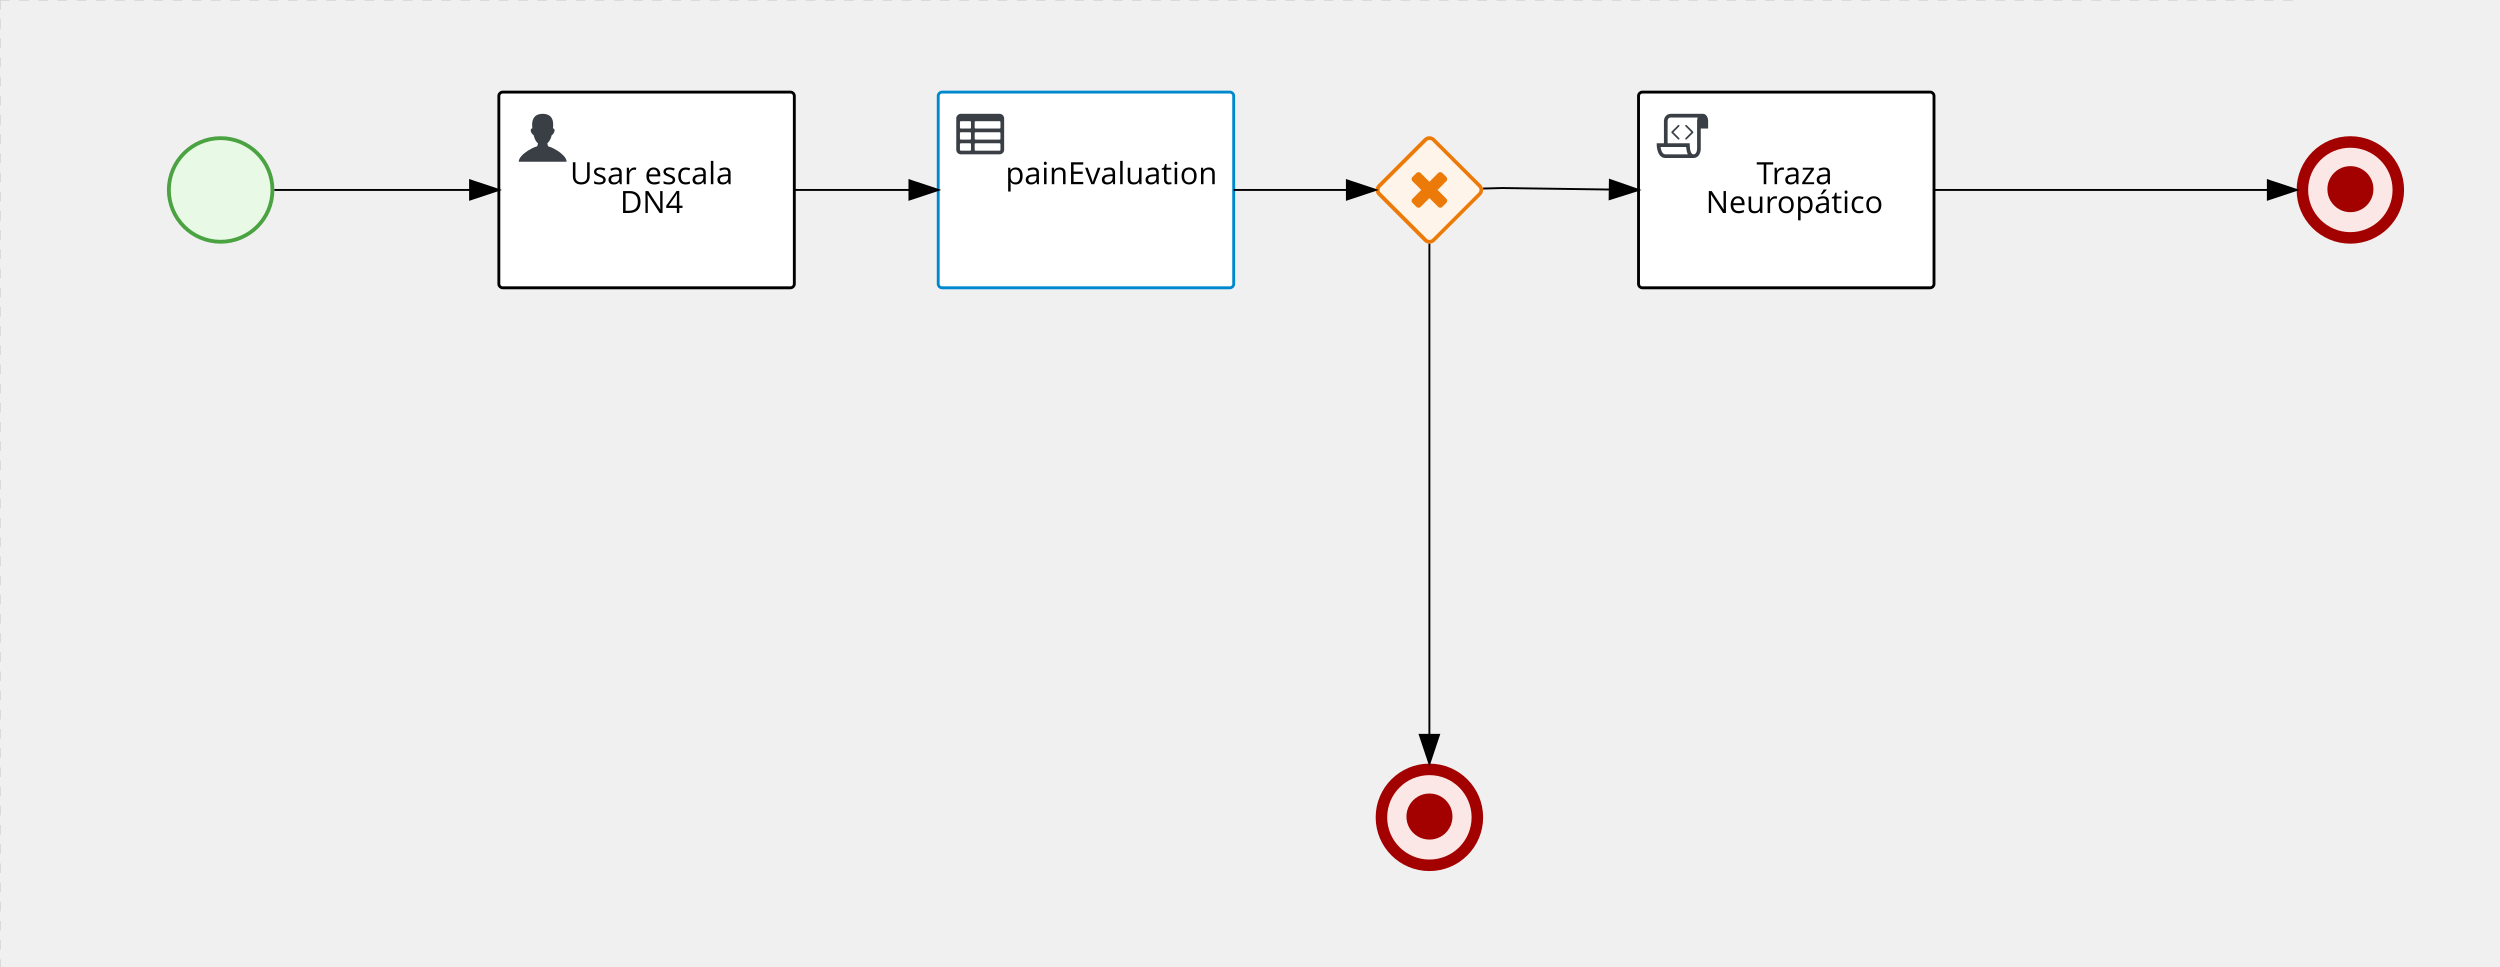
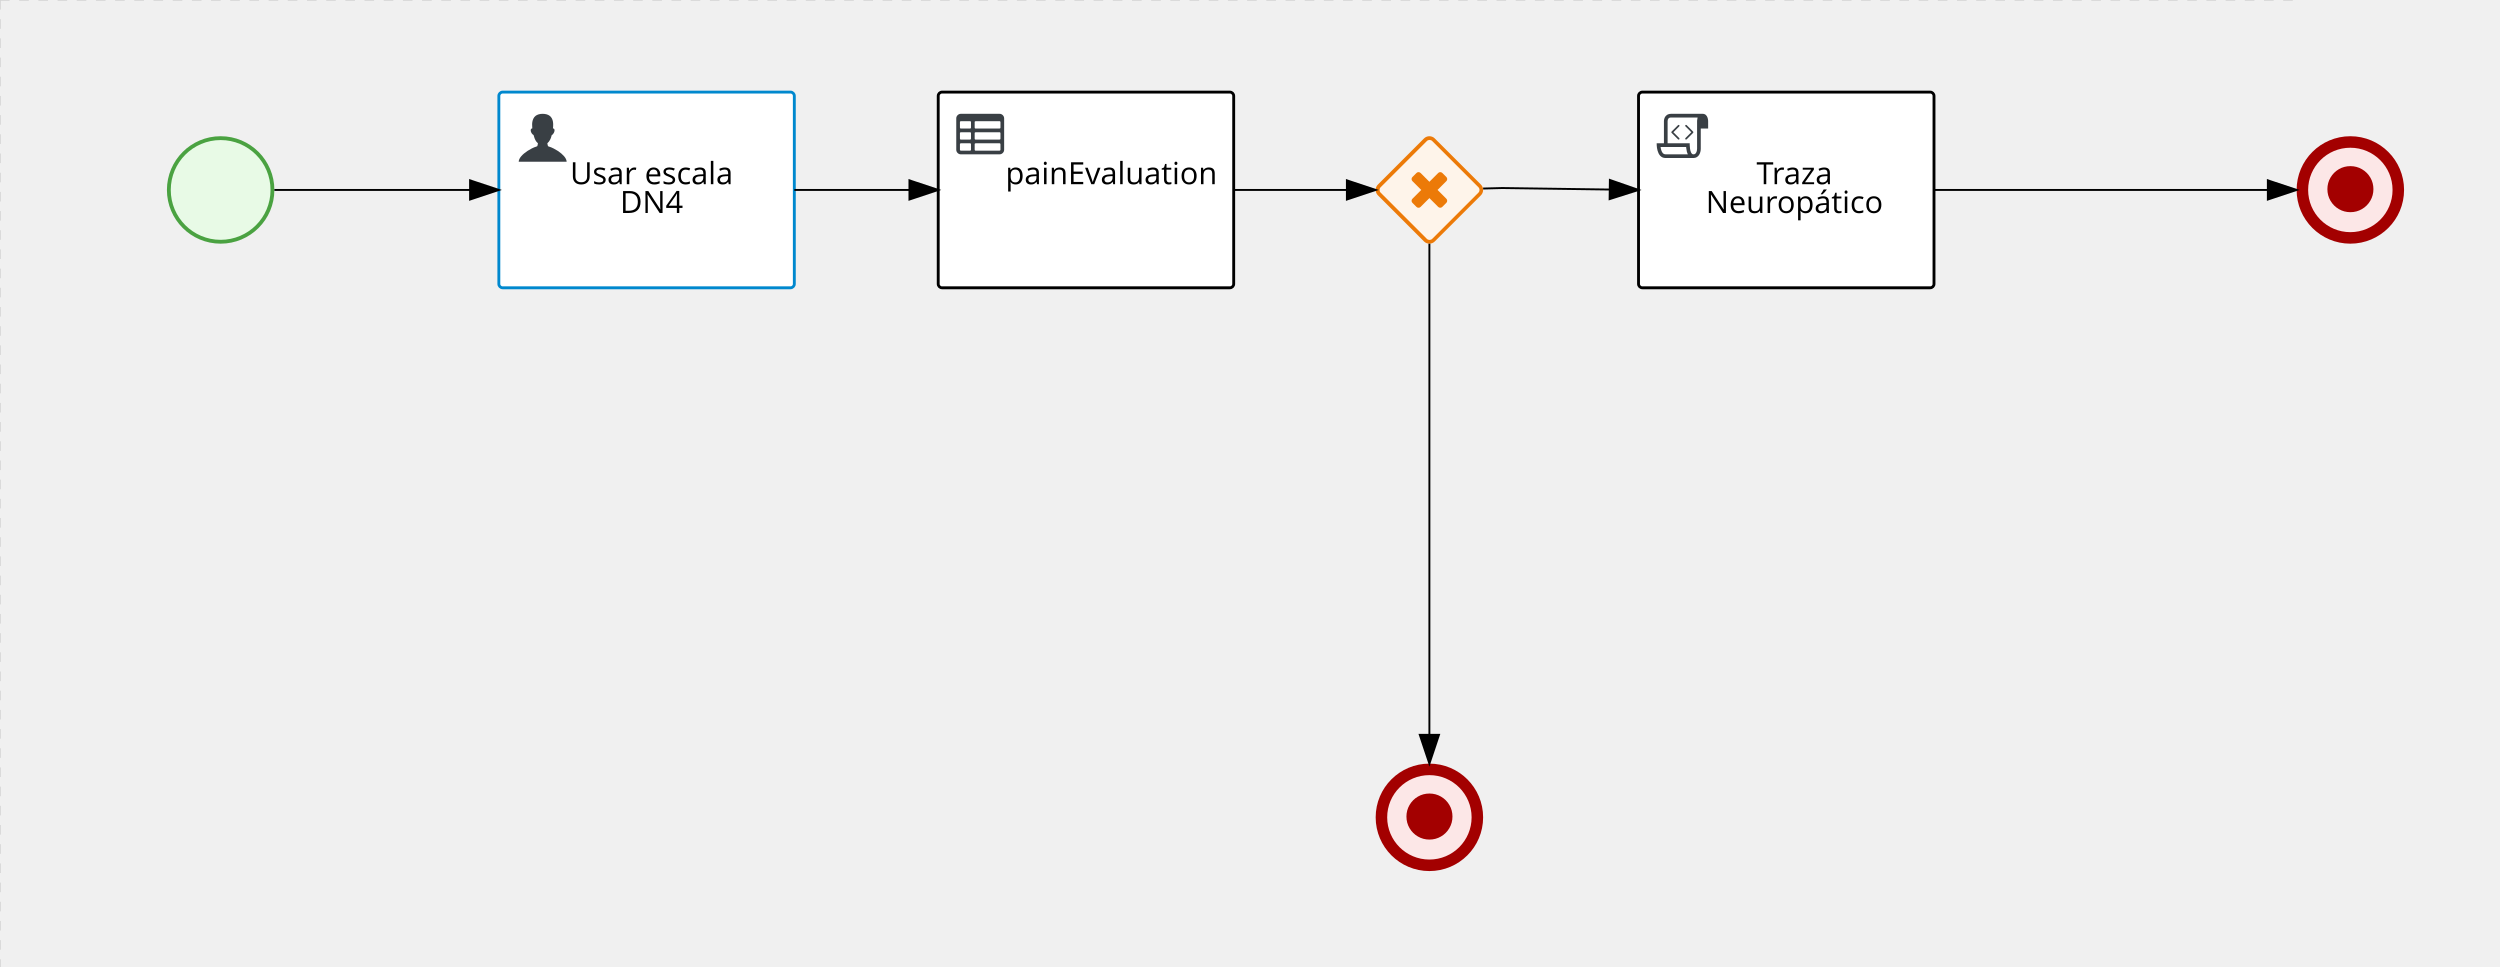
<svg xmlns="http://www.w3.org/2000/svg" version="1.1" width="1303" height="504" viewBox="0 0 1303 504">
  <defs />
  <g transform="matrix(1,0,0,1,0,0)">
    <g>
      <g>
        <g>
          <path fill="none" stroke="#d3d3d3" paint-order="fill stroke markers" d=" M 0 0 L 1200 0" stroke-miterlimit="10" stroke-opacity="0.8" stroke-dasharray="5" />
        </g>
        <g>
          <path fill="none" stroke="#d3d3d3" paint-order="fill stroke markers" d=" M 0 0 L 0 800" stroke-miterlimit="10" stroke-opacity="0.8" stroke-dasharray="5" />
        </g>
      </g>
      <g id="_9B7024A6-A7EB-4F73-8E7A-9BC33BCEC64E" bpmn2nodeid="_9B7024A6-A7EB-4F73-8E7A-9BC33BCEC64E" transform="matrix(1,0,0,1,87,71)">
        <g>
          <path fill="none" stroke="none" />
        </g>
        <g transform="matrix(0.125,0,0,0.125,0,0)">
          <g transform="matrix(1,0,0,1,0,0)">
            <path fill="#e8fae6" stroke="none" id="_9B7024A6-A7EB-4F73-8E7A-9BC33BCEC64E?shapeType=BACKGROUND" paint-order="stroke fill markers" d=" M 0 0 M 444 224 C 444 263.9 434.2 300.8 414.4 334.5 C 394.7 368.2 368 394.9 334.4 414.5 C 300.8 434.1 263.9 444 224 444 C 184.1 444 147.2 434.2 113.5 414.4 C 79.8 394.7 53.1 368 33.5 334.4 C 13.9 300.8 4 263.9 4 224 C 4 184.1 13.8 147.2 33.6 113.5 C 53.4 79.8 80.1 53.1 113.6 33.5 C 147.1 13.9 184.1 4 224 4 C 263.9 4 300.8 13.8 334.5 33.6 C 368.2 53.4 394.9 80.1 414.5 113.6 C 434.1 147.1 444 184.1 444 224 Z" />
          </g>
          <g>
            <g transform="matrix(1,0,0,1,0,0)">
              <g transform="matrix(1,0,0,1,0,0)">
                <path fill="#4aa241" stroke="none" id="_9B7024A6-A7EB-4F73-8E7A-9BC33BCEC64E?shapeType=BORDER&amp;renderType=FILL" paint-order="stroke fill markers" d=" M 0 0 M 224 0 C 100.3 0 0 100.3 0 224 C 0 347.7 100.3 448 224 448 C 347.7 448 448 347.7 448 224 C 448 100.3 347.7 0 224 0 Z M 0 0 M 224 432 C 109.1 432 16 338.9 16 224 C 16 109.1 109.1 16 224 16 C 338.9 16 432 109.1 432 224 C 432 338.9 338.9 432 224 432 Z" />
              </g>
            </g>
          </g>
        </g>
        <g transform="matrix(1,0,0,1,28,61)" />
      </g>
+       <g id="_7915070C-10D4-47AF-AA45-C8F6381AB3EB" bpmn2nodeid="_7915070C-10D4-47AF-AA45-C8F6381AB3EB" transform="matrix(1,0,0,1,489,48)">
+         <g>
+           <path fill="none" stroke="none" />
+         </g>
+         <g transform="matrix(1,0,0,1,0,0)">
+           <path fill="#ffffff" stroke="none" id="_7915070C-10D4-47AF-AA45-C8F6381AB3EB?shapeType=BACKGROUND" paint-order="stroke fill markers" d=" M 2 0 L 152 0 L 152 0 A 2 2 0 0 1 154 2 L 154 100 L 154 100 A 2 2 0 0 1 152 102 L 2 102 L 2 102 A 2 2 0 0 1 0 100 L 0 2 L 0 2 A 2 2 0 0 1 2 0 Z" />
+         </g>
+         <g transform="matrix(1,0,0,1,0,0)">
+           <path fill="none" stroke="#000000" id="_7915070C-10D4-47AF-AA45-C8F6381AB3EB?shapeType=BORDER&amp;renderType=STROKE" paint-order="fill stroke markers" d=" M 2 0 L 152 0 L 152 0 A 2 2 0 0 1 154 2 L 154 100 L 154 100 A 2 2 0 0 1 152 102 L 2 102 L 2 102 A 2 2 0 0 1 0 100 L 0 2 L 0 2 A 2 2 0 0 1 2 0 Z" stroke-miterlimit="10" stroke-width="1.5" stroke-dasharray="" />
+         </g>
+         <g>
+           <g transform="matrix(0.06,0,0,0.06,9.4,9.4)">
+             <g transform="matrix(1,0,0,1,0,0)">
+               <path fill="#393f44" stroke="none" id="_7915070C-10D4-47AF-AA45-C8F6381AB3EB_task__Yjtj__0Wy1" paint-order="stroke fill markers" d=" M 0 0 M 128 344 L 128 296 C 128 293.7 127.2 291.8 125.8 290.2 C 124.4 288.6 122.4 288 120 288 L 40 288 C 37.7 288 35.8 288.8 34.2 290.2 C 32.6 291.6 32 293.7 32 296 L 32 344 C 32 346.3 32.8 348.2 34.2 349.8 C 35.6 351.4 37.6 352 40 352 L 120 352 C 122.3 352 124.2 351.2 125.8 349.8 C 127.4 348.4 128 346.3 128 344 Z M 0 0 M 128 248 L 128 200 C 128 197.7 127.2 195.8 125.8 194.2 C 124.4 192.6 122.4 192 120 192 L 40 192 C 37.7 192 35.8 192.8 34.2 194.2 C 32.6 195.6 32 197.7 32 200 L 32 248 C 32 250.3 32.8 252.2 34.2 253.8 C 35.6 255.4 37.6 256 40 256 L 120 256 C 122.3 256 124.2 255.2 125.8 253.8 C 127.4 252.4 128 250.3 128 248 Z M 0 0 M 376 352 C 378.3 352 380.2 351.2 381.8 349.8 C 383.4 348.4 384 346.4 384 344 L 384 296 C 384 293.7 383.2 291.8 381.8 290.2 C 380.4 288.6 378.4 288 376 288 L 168 288 C 165.7 288 163.8 288.8 162.2 290.2 C 160.6 291.6 160 293.6 160 296 L 160 344 C 160 346.3 160.8 348.2 162.2 349.8 C 163.6 351.4 165.6 352 168 352 L 376 352 Z M 0 0 M 128 152 L 128 104 C 128 101.7 127.2 99.8 125.8 98.2 C 124.4 96.6 122.3 96 120 96 L 40 96 C 37.7 96 35.8 96.8 34.2 98.2 C 32.6 99.6 32 101.7 32 104 L 32 152 C 32 154.3 32.8 156.2 34.2 157.8 C 35.6 159.4 37.6 160 40 160 L 120 160 C 122.3 160 124.2 159.2 125.8 157.8 C 127.4 156.4 128 154.3 128 152 Z M 0 0 M 376 256 C 378.3 256 380.2 255.2 381.8 253.8 C 383.4 252.4 384 250.4 384 248 L 384 200 C 384 197.7 383.2 195.8 381.8 194.2 C 380.4 192.6 378.4 192 376 192 L 168 192 C 165.7 192 163.8 192.8 162.2 194.2 C 160.6 195.6 160 197.6 160 200 L 160 248 C 160 250.3 160.8 252.2 162.2 253.8 C 163.6 255.4 165.6 256 168 256 L 376 256 Z M 0 0 M 376 160 C 378.3 160 380.2 159.2 381.8 157.8 C 383.4 156.4 384 154.4 384 152 L 384 104 C 384 101.7 383.2 99.8 381.8 98.2 C 380.4 96.6 378.3 96 376 96 L 168 96 C 165.7 96 163.8 96.8 162.2 98.2 C 160.6 99.6 160 101.6 160 104 L 160 152 C 160 154.3 160.8 156.2 162.2 157.8 C 163.6 159.4 165.6 160 168 160 L 376 160 Z M 0 0 M 416 72 L 416 344 C 416 355 412.1 364.4 404.2 372.2 C 396.3 380 387 384 376 384 L 40 384 C 29 384 19.6 380.1 11.8 372.2 C 4 364.3 0 355 0 344 L 0 72 C 0 61 3.9 51.6 11.8 43.8 C 19.7 36 29 32 40 32 L 376 32 C 387 32 396.4 35.9 404.2 43.8 C 412 51.7 416 61 416 72 Z" />
+             </g>
+           </g>
+         </g>
+         <g transform="matrix(1,0,0,1,35,36)">
+           <text fill="#000000" stroke="none" font-family="Open Sans" font-size="12pt" font-style="normal" font-weight="normal" text-decoration="normal" x="55.237" y="12" text-anchor="middle" dominant-baseline="alphabetic">painEvaluation</text>
+         </g>
+       </g>
      <g id="_98B8C583-BDA0-4D76-80B1-984A8C3BA72C" bpmn2nodeid="_98B8C583-BDA0-4D76-80B1-984A8C3BA72C" transform="matrix(1,0,0,1,1197,71)">
        <g>
          <path fill="none" stroke="none" />
        </g>
        <g transform="matrix(0.125,0,0,0.125,0,0)">
          <g transform="matrix(1,0,0,1,0,0)">
            <path fill="#fce7e7" stroke="none" id="_98B8C583-BDA0-4D76-80B1-984A8C3BA72C?shapeType=BACKGROUND" paint-order="stroke fill markers" d=" M 0 0 M 444 224 C 444 263.9 434.2 300.8 414.4 334.5 C 394.7 368.2 368 394.9 334.4 414.5 C 300.8 434.1 263.9 444 224 444 C 184.1 444 147.2 434.2 113.5 414.4 C 79.8 394.7 53.1 368 33.5 334.4 C 13.9 300.8 4 263.9 4 224 C 4 184.1 13.8 147.2 33.6 113.5 C 53.4 79.8 80.1 53.1 113.6 33.5 C 147.1 13.9 184.1 4 224 4 C 263.9 4 300.8 13.8 334.5 33.6 C 368.2 53.4 394.9 80.1 414.5 113.6 C 434.1 147.1 444 184.1 444 224 Z" />
          </g>
          <g>
            <g transform="matrix(1,0,0,1,0,0)">
              <g transform="matrix(1,0,0,1,0,0)">
                <path fill="#a30000" stroke="none" id="_98B8C583-BDA0-4D76-80B1-984A8C3BA72C?shapeType=BORDER&amp;renderType=FILL" paint-order="stroke fill markers" d=" M 0 0 M 224 0 C 100.3 0 0 100.3 0 224 C 0 347.7 100.3 448 224 448 C 347.7 448 448 347.7 448 224 C 448 100.3 347.7 0 224 0 Z M 0 0 M 224 400 C 126.8 400 48 321.2 48 224 C 48 126.8 126.8 48 224 48 C 321.2 48 400 126.8 400 224 C 400 321.2 321.2 400 224 400 Z" />
              </g>
            </g>
          </g>
          <g>
            <g transform="matrix(1,0,0,1,0,0)">
              <g transform="matrix(1,0,0,1,0,0)">
                <path fill="#a30000" stroke="none" id="_98B8C583-BDA0-4D76-80B1-984A8C3BA72C_end_1_" paint-order="stroke fill markers" d=" M 0 0 M 320.2 220.7 C 320.2 238.1 315.9 254.2 307.3 268.9 C 298.7 283.6 287.1 295.3 272.4 303.8 C 257.7 312.4 241.6 316.7 224.2 316.7 C 206.8 316.7 190.7 312.4 176 303.8 C 161.3 295.2 149.7 283.6 141.1 268.9 C 132.5 254.2 128.3 238.1 128.3 220.7 C 128.3 203.3 132.6 187.2 141.2 172.5 C 149.8 157.8 161.4 146.1 176.1 137.5 C 190.8 128.9 206.9 124.7 224.3 124.7 C 241.7 124.7 257.8 129 272.5 137.6 C 287.2 146.2 298.9 157.9 307.4 172.5 C 316 187.2 320.2 203.3 320.2 220.7 Z" />
              </g>
            </g>
          </g>
        </g>
        <g transform="matrix(1,0,0,1,28,61)" />
      </g>
      <g id="_75762098-33C2-461B-B9C3-8DBF7AB3AF01" bpmn2nodeid="_75762098-33C2-461B-B9C3-8DBF7AB3AF01" transform="matrix(1,0,0,1,854,48)">
        <g>
          <path fill="none" stroke="none" />
        </g>
        <g transform="matrix(1,0,0,1,0,0)">
          <path fill="#ffffff" stroke="none" id="_75762098-33C2-461B-B9C3-8DBF7AB3AF01?shapeType=BACKGROUND" paint-order="stroke fill markers" d=" M 2 0 L 152 0 L 152 0 A 2 2 0 0 1 154 2 L 154 100 L 154 100 A 2 2 0 0 1 152 102 L 2 102 L 2 102 A 2 2 0 0 1 0 100 L 0 2 L 0 2 A 2 2 0 0 1 2 0 Z" />
        </g>
        <g transform="matrix(1,0,0,1,0,0)">
          <path fill="none" stroke="#000000" id="_75762098-33C2-461B-B9C3-8DBF7AB3AF01?shapeType=BORDER&amp;renderType=STROKE" paint-order="fill stroke markers" d=" M 2 0 L 152 0 L 152 0 A 2 2 0 0 1 154 2 L 154 100 L 154 100 A 2 2 0 0 1 152 102 L 2 102 L 2 102 A 2 2 0 0 1 0 100 L 0 2 L 0 2 A 2 2 0 0 1 2 0 Z" stroke-miterlimit="10" stroke-width="1.5" stroke-dasharray="" />
        </g>
        <g>
          <g transform="matrix(0.06,0,0,0.06,9.4,9.4)">
            <g transform="matrix(1,0,0,1,0,0)">
              <path fill="#393f44" stroke="none" id="_75762098-33C2-461B-B9C3-8DBF7AB3AF01_task__zJLF__xCwC" paint-order="stroke fill markers" d=" M 0 0 M 197.3 130.2 C 194.4 127.3 189.6 127.3 186.7 130.2 L 130.2 186.7 C 127.3 189.6 127.3 194.4 130.2 197.3 L 186.7 253.8 C 188.1 255.3 190.1 256 192 256 C 193.9 256 195.9 255.3 197.3 253.7 C 200.2 250.8 200.2 246 197.3 243.1 L 146.2 192 L 197.3 140.8 C 200.2 137.9 200.2 133.1 197.3 130.2 Z" />
            </g>
            <g transform="matrix(1,0,0,1,0,0)">
              <path fill="#393f44" stroke="none" id="_75762098-33C2-461B-B9C3-8DBF7AB3AF01_task__zJLF__eBb6" paint-order="stroke fill markers" d=" M 0 0 M 261.3 130.2 C 258.4 127.3 253.6 127.3 250.7 130.2 C 247.8 133.1 247.8 137.9 250.7 140.8 L 301.8 191.9 L 250.7 243 C 247.8 245.9 247.8 250.7 250.7 253.6 C 252.1 255.3 254.1 256 256 256 C 257.9 256 259.9 255.3 261.3 253.8 L 317.8 197.3 C 320.7 194.4 320.7 189.6 317.8 186.7 L 261.3 130.2 Z" />
            </g>
            <g transform="matrix(1,0,0,1,0,0)">
              <path fill="#393f44" stroke="none" id="_75762098-33C2-461B-B9C3-8DBF7AB3AF01_task__zJLF__4RHr" paint-order="stroke fill markers" d=" M 0 0 M 400 32 C 400 32 152.8 32 128 32 C 62 32 64 96 64 96 L 64 288 L 1 288 C 1 288 -4 416 78 416 L 320 416 C 368 416 384 368 384 336 C 384 314.2 384 224.4 384 160 L 448 160 L 448 96 C 448 96 449 32 400 32 Z M 0 0 M 78 383.9 C 68.5 383.9 61.6 381.1 55.5 374.9 C 43.4 362.4 37.5 339.6 34.9 320 L 256.9 320 C 257.1 322.7 257.3 325.4 257.6 328.2 C 260 351.6 264.7 370.1 271.9 383.9 L 78 383.9 L 78 383.9 Z M 0 0 M 352 336 C 352 345.9 349.6 360.3 342.9 371 C 337.2 380.1 330.4 384 320 384 C 285 384 288 288 288 288 L 96 288 L 96 96 L 96 95.9 L 96 95.1 C 96 90.6 97.6 78.3 104.7 71.2 C 106.5 69.4 111.9 64 128 64 L 356.5 64 C 354.4 72.8 352.8 81.8 352.2 89.9 C 352.2 90.5 352.1 91.1 352.1 91.7 C 352.1 92 352.1 92.3 352.1 92.6 C 352 94.8 352 96 352 96 L 352 160 L 352 336 Z" />
            </g>
          </g>
        </g>
        <g transform="matrix(1,0,0,1,35,36)">
          <text fill="#000000" stroke="none" font-family="Open Sans" font-size="12pt" font-style="normal" font-weight="normal" text-decoration="normal" x="46.263" y="12" text-anchor="middle" dominant-baseline="alphabetic">      Traza       </text>
          <text fill="#000000" stroke="none" font-family="Open Sans" font-size="12pt" font-style="normal" font-weight="normal" text-decoration="normal" x="46.263" y="27" text-anchor="middle" dominant-baseline="alphabetic">Neuropático</text>
        </g>
      </g>
      <g id="_0DF06B8B-00BE-4C4B-B8B0-7D302E535235" bpmn2nodeid="_0DF06B8B-00BE-4C4B-B8B0-7D302E535235" transform="matrix(1,0,0,1,260,48)">
        <g>
          <path fill="none" stroke="none" />
        </g>
        <g transform="matrix(1,0,0,1,0,0)">
          <path fill="#ffffff" stroke="none" id="_0DF06B8B-00BE-4C4B-B8B0-7D302E535235?shapeType=BACKGROUND" paint-order="stroke fill markers" d=" M 2 0 L 152 0 L 152 0 A 2 2 0 0 1 154 2 L 154 100 L 154 100 A 2 2 0 0 1 152 102 L 2 102 L 2 102 A 2 2 0 0 1 0 100 L 0 2 L 0 2 A 2 2 0 0 1 2 0 Z" />
        </g>
        <g transform="matrix(1,0,0,1,0,0)">
-           <path fill="none" stroke="#000000" id="_0DF06B8B-00BE-4C4B-B8B0-7D302E535235?shapeType=BORDER&amp;renderType=STROKE" paint-order="fill stroke markers" d=" M 2 0 L 152 0 L 152 0 A 2 2 0 0 1 154 2 L 154 100 L 154 100 A 2 2 0 0 1 152 102 L 2 102 L 2 102 A 2 2 0 0 1 0 100 L 0 2 L 0 2 A 2 2 0 0 1 2 0 Z" stroke-miterlimit="10" stroke-width="1.5" stroke-dasharray="" />
+           <path fill="none" stroke="rgb(0,136,206)" id="_0DF06B8B-00BE-4C4B-B8B0-7D302E535235?shapeType=BORDER&amp;renderType=STROKE" paint-order="fill stroke markers" d=" M 2 0 L 152 0 L 152 0 A 2 2 0 0 1 154 2 L 154 100 L 154 100 A 2 2 0 0 1 152 102 L 2 102 L 2 102 A 2 2 0 0 1 0 100 L 0 2 L 0 2 A 2 2 0 0 1 2 0 Z" stroke-miterlimit="10" stroke-width="1.5" stroke-dasharray="" />
        </g>
        <g>
          <g transform="matrix(0.06,0,0,0.06,9.4,9.4)">
            <g transform="matrix(1,0,0,1,0,0)">
              <path fill="#393f44" stroke="none" id="_0DF06B8B-00BE-4C4B-B8B0-7D302E535235_task__Rp8r__WReX" paint-order="stroke fill markers" d=" M 0 0 M 16 445.21 C 16 440.869 18.784 431.129 22.001 424.217 C 35.768 394.64 77.283 359.28 129 333.084 C 144.516 325.224 157.347 319.964 167.807 317.174 C 171.932 316.074 175.729 314.414 176.525 313.363 C 178.894 310.234 180.914 302.908 181.727 294.5 L 182.5 286.5 L 178.507 283.455 C 166.303 274.146 154.284 251.678 148.04 226.5 C 145.611 216.707 145.056 215.462 142.984 215.158 C 141.703 214.97 138.083 212.243 134.939 209.099 C 123.233 197.393 116.891 177.376 121.44 166.49 C 123.002 162.751 128.155 159.01 131.75 159.004 C 134.448 159 134.471 158.603 132.914 138.788 C 130.927 113.496 134.279 92.265 143.132 74.076 C 152.232 55.38 167.569 42.882 189.049 36.66 C 210.203 30.532 237.797 30.532 258.951 36.66 C 300.042 48.563 318.958 83.806 314.955 141 C 314.32 150.075 313.624 157.788 313.409 158.14 C 313.194 158.493 314.575 159.073 316.479 159.43 C 328.929 161.766 330.986 177.018 321.496 196.621 C 316.903 206.109 309.357 214.508 304.817 215.185 C 303.023 215.453 302.293 217.146 299.943 226.5 C 296.659 239.567 294.474 245.305 287.948 257.995 C 282.491 268.606 273.035 281.109 268.108 284.229 L 264.871 286.278 L 265.518 292.889 C 266.345 301.33 268.639 309.871 270.877 312.837 C 272.067 314.415 275.002 315.79 280.063 317.139 C 291.069 320.075 303.617 325.274 321 334.102 C 369.815 358.891 410.848 393.758 425.032 422.5 C 429.07 430.682 432 440.232 432 445.21 L 432 448 L 224 448 L 16 448 L 16 445.21 Z" />
            </g>
          </g>
        </g>
        <g transform="matrix(1,0,0,1,4.04,13.68)">
          <g transform="matrix(0.04,0,0,0.04,63.36,69.12)">
            <g transform="matrix(1,0,0,1,0,0)">
              <path fill="none" stroke="none" />
            </g>
            <g transform="matrix(1,0,0,1,0,0)">
              <path fill="none" stroke="none" />
            </g>
          </g>
        </g>
        <g transform="matrix(1,0,0,1,35,36)">
          <text fill="#000000" stroke="none" font-family="Open Sans" font-size="12pt" font-style="normal" font-weight="normal" text-decoration="normal" x="44.602" y="12" text-anchor="middle" dominant-baseline="alphabetic">Usar escala </text>
          <text fill="#000000" stroke="none" font-family="Open Sans" font-size="12pt" font-style="normal" font-weight="normal" text-decoration="normal" x="44.602" y="27" text-anchor="middle" dominant-baseline="alphabetic">       DN4       </text>
        </g>
      </g>
      <g id="_3115A64C-2668-4883-9ACA-67678D9DDCEE" bpmn2nodeid="_3115A64C-2668-4883-9ACA-67678D9DDCEE" transform="matrix(1,0,0,1,717,71)">
        <g>
          <path fill="none" stroke="none" />
        </g>
        <g transform="matrix(0.125,0,0,0.125,0,0)">
          <g transform="matrix(1,0,0,1,0,0)">
            <path fill="#fef4ea" stroke="none" id="_3115A64C-2668-4883-9ACA-67678D9DDCEE?shapeType=BACKGROUND" paint-order="stroke fill markers" d=" M 0 0 M 224.4 4.3 C 216.4 4.3 208.4 7.3 202.3 13.4 L 13.5 202.2 C 1.3 214.4 1.3 234.2 13.5 246.4 L 202.2 435.1 C 208.3 441.2 216.4 444.2 224.3 444.2 C 232.2 444.2 240.3 441.2 246.4 435.1 L 435.1 246.4 C 447.3 234.2 447.3 214.4 435.1 202.2 L 246.5 13.4 C 240.4 7.3 232.4 4.3 224.4 4.3 L 224.4 4.3 Z" />
          </g>
          <g>
            <g transform="matrix(1,0,0,1,0,0)">
              <g transform="matrix(1,0,0,1,0,0)">
                <path fill="#ec7a08" stroke="none" id="_3115A64C-2668-4883-9ACA-67678D9DDCEE?shapeType=BORDER&amp;renderType=FILL" paint-order="stroke fill markers" d=" M 0 0 M 20.8 212.7 L 213.3 20.2 C 219.6 13.9 229.7 13.9 235.9 20.2 L 428.4 212.7 C 434.7 219 434.7 229.1 428.4 235.3 L 235.9 427.8 C 229.6 434.1 219.5 434.1 213.3 427.8 L 20.8 235.3 C 14.5 229.1 14.5 218.9 20.8 212.7 L 20.8 212.7 Z M 0 0 M 0 224 C 0 232.1 3.1 240.3 9.3 246.5 L 201.5 438.7 C 213.9 451.1 234.1 451.1 246.5 438.7 L 438.7 246.5 C 444.9 240.3 448 232.1 448 224 C 448 215.9 444.9 207.7 438.7 201.5 L 246.5 9.3 C 234.1 -3.1 213.9 -3.1 201.5 9.3 L 9.3 201.5 C 3.1 207.7 0 215.9 0 224 L 0 224 Z" />
              </g>
            </g>
          </g>
          <g>
            <g transform="matrix(1,0,0,1,0,0)">
              <g transform="matrix(1,0,0,1,0,0)">
                <path fill="#ec7a08" stroke="none" id="_3115A64C-2668-4883-9ACA-67678D9DDCEE_exclusive" paint-order="stroke fill markers" d=" M 0 0 M 298.2 269.2 C 298.2 272.6 297.1 275.3 294.7 277.7 L 277.7 294.7 C 275.3 297.1 272.6 298.2 269.2 298.2 C 265.8 298.2 263.1 297.1 260.7 294.7 L 224 258 L 187.2 294.8 C 184.8 297.2 182.1 298.3 178.7 298.3 C 175.3 298.3 172.6 297.2 170.2 294.8 L 153.2 277.8 C 150.8 275.4 149.7 272.7 149.7 269.3 C 149.7 265.9 150.8 263.2 153.2 260.8 L 190 224 L 153.2 187.2 C 150.8 184.8 149.7 182 149.7 178.7 C 149.7 175.3 150.8 172.5 153.2 170.2 L 170.2 153.2 C 172.6 150.8 175.3 149.7 178.7 149.7 C 182.1 149.7 184.8 150.8 187.2 153.2 L 224 190 L 260.8 153.2 C 263.2 150.8 265.9 149.7 269.3 149.7 C 272.7 149.7 275.4 150.8 277.8 153.2 L 294.8 170.2 C 297.2 172.5 298.3 175.3 298.3 178.7 C 298.3 182 297.2 184.8 294.8 187.2 L 258 224 L 294.8 260.8 C 297.1 263.1 298.2 265.9 298.2 269.2 Z" />
              </g>
            </g>
          </g>
        </g>
        <g transform="matrix(1,0,0,1,28,61)" />
      </g>
      <g id="_06D6D191-1CC6-418C-9373-1A22F49CDA77" bpmn2nodeid="_06D6D191-1CC6-418C-9373-1A22F49CDA77" transform="matrix(1,0,0,1,717,398)">
        <g>
          <path fill="none" stroke="none" />
        </g>
        <g transform="matrix(0.125,0,0,0.125,0,0)">
          <g transform="matrix(1,0,0,1,0,0)">
            <path fill="#fce7e7" stroke="none" id="_06D6D191-1CC6-418C-9373-1A22F49CDA77?shapeType=BACKGROUND" paint-order="stroke fill markers" d=" M 0 0 M 444 224 C 444 263.9 434.2 300.8 414.4 334.5 C 394.7 368.2 368 394.9 334.4 414.5 C 300.8 434.1 263.9 444 224 444 C 184.1 444 147.2 434.2 113.5 414.4 C 79.8 394.7 53.1 368 33.5 334.4 C 13.9 300.8 4 263.9 4 224 C 4 184.1 13.8 147.2 33.6 113.5 C 53.4 79.8 80.1 53.1 113.6 33.5 C 147.1 13.9 184.1 4 224 4 C 263.9 4 300.8 13.8 334.5 33.6 C 368.2 53.4 394.9 80.1 414.5 113.6 C 434.1 147.1 444 184.1 444 224 Z" />
          </g>
          <g>
            <g transform="matrix(1,0,0,1,0,0)">
              <g transform="matrix(1,0,0,1,0,0)">
                <path fill="#a30000" stroke="none" id="_06D6D191-1CC6-418C-9373-1A22F49CDA77?shapeType=BORDER&amp;renderType=FILL" paint-order="stroke fill markers" d=" M 0 0 M 224 0 C 100.3 0 0 100.3 0 224 C 0 347.7 100.3 448 224 448 C 347.7 448 448 347.7 448 224 C 448 100.3 347.7 0 224 0 Z M 0 0 M 224 400 C 126.8 400 48 321.2 48 224 C 48 126.8 126.8 48 224 48 C 321.2 48 400 126.8 400 224 C 400 321.2 321.2 400 224 400 Z" />
              </g>
            </g>
          </g>
          <g>
            <g transform="matrix(1,0,0,1,0,0)">
              <g transform="matrix(1,0,0,1,0,0)">
                <path fill="#a30000" stroke="none" id="_06D6D191-1CC6-418C-9373-1A22F49CDA77_end_1_" paint-order="stroke fill markers" d=" M 0 0 M 320.2 220.7 C 320.2 238.1 315.9 254.2 307.3 268.9 C 298.7 283.6 287.1 295.3 272.4 303.8 C 257.7 312.4 241.6 316.7 224.2 316.7 C 206.8 316.7 190.7 312.4 176 303.8 C 161.3 295.2 149.7 283.6 141.1 268.9 C 132.5 254.2 128.3 238.1 128.3 220.7 C 128.3 203.3 132.6 187.2 141.2 172.5 C 149.8 157.8 161.4 146.1 176.1 137.5 C 190.8 128.9 206.9 124.7 224.3 124.7 C 241.7 124.7 257.8 129 272.5 137.6 C 287.2 146.2 298.9 157.9 307.4 172.5 C 316 187.2 320.2 203.3 320.2 220.7 Z" />
              </g>
            </g>
          </g>
        </g>
        <g transform="matrix(1,0,0,1,28,61)" />
      </g>
      <g id="_63C46B47-0348-4AB3-ABDF-DE1B37272910" bpmn2nodeid="_63C46B47-0348-4AB3-ABDF-DE1B37272910">
        <g>
          <path fill="none" stroke="#000000" paint-order="fill stroke markers" d=" M 143 99 L 245 99" stroke-miterlimit="10" stroke-dasharray="" />
        </g>
        <g transform="matrix(1,0,0,1,143,99)" />
        <g transform="matrix(6.123233995736766e-17,1,-1,6.123233995736766e-17,260,94)">
          <path fill="#000000" stroke="#000000" paint-order="fill stroke markers" d=" M 10 15 L 0 15 L 5 0 Z" stroke-miterlimit="10" stroke-dasharray="" />
        </g>
        <g transform="matrix(1,0,0,1,143,89)" />
      </g>
+       <g id="_EC668983-8199-42C7-A039-9648B2F758B9" bpmn2nodeid="_EC668983-8199-42C7-A039-9648B2F758B9">
+         <g>
+           <path fill="none" stroke="#000000" paint-order="fill stroke markers" d=" M 414 99 L 474 99" stroke-miterlimit="10" stroke-dasharray="" />
+         </g>
+         <g transform="matrix(1,0,0,1,414,99)" />
+         <g transform="matrix(6.123233995736766e-17,1,-1,6.123233995736766e-17,489,94)">
+           <path fill="#000000" stroke="#000000" paint-order="fill stroke markers" d=" M 10 15 L 0 15 L 5 0 Z" stroke-miterlimit="10" stroke-dasharray="" />
+         </g>
+         <g transform="matrix(1,0,0,1,414,89)" />
+       </g>
+       <g id="_1F145771-5FF3-45A7-93FA-0A845E705431" bpmn2nodeid="_1F145771-5FF3-45A7-93FA-0A845E705431">
+         <g>
+           <path fill="none" stroke="#000000" paint-order="fill stroke markers" d=" M 643 99 L 702 99" stroke-miterlimit="10" stroke-dasharray="" />
+         </g>
+         <g transform="matrix(1,0,0,1,643,99)" />
+         <g transform="matrix(6.123233995736766e-17,1,-1,6.123233995736766e-17,717,94)">
+           <path fill="#000000" stroke="#000000" paint-order="fill stroke markers" d=" M 10 15 L 0 15 L 5 0 Z" stroke-miterlimit="10" stroke-dasharray="" />
+         </g>
+         <g transform="matrix(1,0,0,1,643,89)" />
+       </g>
      <g id="_38B8E4E9-2785-46FF-97D6-99979AE8D403" bpmn2nodeid="_38B8E4E9-2785-46FF-97D6-99979AE8D403">
        <g>
          <path fill="none" stroke="#000000" paint-order="fill stroke markers" d=" M 773 98.263 L 783 98 L 839.001 98.789" stroke-miterlimit="10" stroke-dasharray="" />
        </g>
        <g transform="matrix(1,0,0,1,773,98.26316)" />
        <g transform="matrix(-0.01408311,0.9999008,-0.9999008,-0.01408311,854.0704,94.0005)">
          <path fill="#000000" stroke="#000000" paint-order="fill stroke markers" d=" M 10 15 L 0 15 L 5 0 Z" stroke-miterlimit="10" stroke-dasharray="" />
        </g>
        <g transform="matrix(1,0,0,1,773.2631,88.13504)" />
      </g>
      <g id="_915443EE-D7E5-4822-9A7F-8FB3E8DCF451" bpmn2nodeid="_915443EE-D7E5-4822-9A7F-8FB3E8DCF451">
        <g>
          <path fill="none" stroke="#000000" paint-order="fill stroke markers" d=" M 1008 99 L 1182 99" stroke-miterlimit="10" stroke-dasharray="" />
        </g>
        <g transform="matrix(1,0,0,1,1008,99)" />
        <g transform="matrix(6.123233995736766e-17,1,-1,6.123233995736766e-17,1197,94)">
          <path fill="#000000" stroke="#000000" paint-order="fill stroke markers" d=" M 10 15 L 0 15 L 5 0 Z" stroke-miterlimit="10" stroke-dasharray="" />
        </g>
        <g transform="matrix(1,0,0,1,1008,89)" />
      </g>
      <g id="_32DCDDF5-7403-4B70-8BF2-AB35A59730CF" bpmn2nodeid="_32DCDDF5-7403-4B70-8BF2-AB35A59730CF">
        <g>
          <path fill="none" stroke="#000000" paint-order="fill stroke markers" d=" M 745 127 L 745 383" stroke-miterlimit="10" stroke-dasharray="" />
        </g>
        <g transform="matrix(1,0,0,1,745,127)" />
        <g transform="matrix(-1,1.2246467991473532e-16,-1.2246467991473532e-16,-1,750,398)">
          <path fill="#000000" stroke="#000000" paint-order="fill stroke markers" d=" M 10 15 L 0 15 L 5 0 Z" stroke-miterlimit="10" stroke-dasharray="" />
        </g>
        <g transform="matrix(1,0,0,1,755,262.5)" />
      </g>
      <g transform="matrix(1,0,0,1,87,71)" />
+       <g transform="matrix(1,0,0,1,489,48)" />
      <g transform="matrix(1,0,0,1,1197,71)" />
      <g transform="matrix(1,0,0,1,854,48)" />
-       <g transform="matrix(1,0,0,1,260,48)" />
      <g transform="matrix(1,0,0,1,717,71)" />
      <g transform="matrix(1,0,0,1,717,398)" />
-       <g id="_7915070C-10D4-47AF-AA45-C8F6381AB3EB" bpmn2nodeid="_7915070C-10D4-47AF-AA45-C8F6381AB3EB" transform="matrix(1,0,0,1,489,48)">
-         <g>
-           <path fill="none" stroke="none" />
-         </g>
-         <g transform="matrix(1,0,0,1,0,0)">
-           <path fill="#ffffff" stroke="none" id="_7915070C-10D4-47AF-AA45-C8F6381AB3EB?shapeType=BACKGROUND" paint-order="stroke fill markers" d=" M 2 0 L 152 0 L 152 0 A 2 2 0 0 1 154 2 L 154 100 L 154 100 A 2 2 0 0 1 152 102 L 2 102 L 2 102 A 2 2 0 0 1 0 100 L 0 2 L 0 2 A 2 2 0 0 1 2 0 Z" />
-         </g>
-         <g transform="matrix(1,0,0,1,0,0)">
-           <path fill="none" stroke="rgb(0,136,206)" id="_7915070C-10D4-47AF-AA45-C8F6381AB3EB?shapeType=BORDER&amp;renderType=STROKE" paint-order="fill stroke markers" d=" M 2 0 L 152 0 L 152 0 A 2 2 0 0 1 154 2 L 154 100 L 154 100 A 2 2 0 0 1 152 102 L 2 102 L 2 102 A 2 2 0 0 1 0 100 L 0 2 L 0 2 A 2 2 0 0 1 2 0 Z" stroke-miterlimit="10" stroke-width="1.5" stroke-dasharray="" />
-         </g>
-         <g>
-           <g transform="matrix(0.06,0,0,0.06,9.4,9.4)">
-             <g transform="matrix(1,0,0,1,0,0)">
-               <path fill="#393f44" stroke="none" id="_7915070C-10D4-47AF-AA45-C8F6381AB3EB_task__Yjtj__0Wy1" paint-order="stroke fill markers" d=" M 0 0 M 128 344 L 128 296 C 128 293.7 127.2 291.8 125.8 290.2 C 124.4 288.6 122.4 288 120 288 L 40 288 C 37.7 288 35.8 288.8 34.2 290.2 C 32.6 291.6 32 293.7 32 296 L 32 344 C 32 346.3 32.8 348.2 34.2 349.8 C 35.6 351.4 37.6 352 40 352 L 120 352 C 122.3 352 124.2 351.2 125.8 349.8 C 127.4 348.4 128 346.3 128 344 Z M 0 0 M 128 248 L 128 200 C 128 197.7 127.2 195.8 125.8 194.2 C 124.4 192.6 122.4 192 120 192 L 40 192 C 37.7 192 35.8 192.8 34.2 194.2 C 32.6 195.6 32 197.7 32 200 L 32 248 C 32 250.3 32.8 252.2 34.2 253.8 C 35.6 255.4 37.6 256 40 256 L 120 256 C 122.3 256 124.2 255.2 125.8 253.8 C 127.4 252.4 128 250.3 128 248 Z M 0 0 M 376 352 C 378.3 352 380.2 351.2 381.8 349.8 C 383.4 348.4 384 346.4 384 344 L 384 296 C 384 293.7 383.2 291.8 381.8 290.2 C 380.4 288.6 378.4 288 376 288 L 168 288 C 165.7 288 163.8 288.8 162.2 290.2 C 160.6 291.6 160 293.6 160 296 L 160 344 C 160 346.3 160.8 348.2 162.2 349.8 C 163.6 351.4 165.6 352 168 352 L 376 352 Z M 0 0 M 128 152 L 128 104 C 128 101.7 127.2 99.8 125.8 98.2 C 124.4 96.6 122.3 96 120 96 L 40 96 C 37.7 96 35.8 96.8 34.2 98.2 C 32.6 99.6 32 101.7 32 104 L 32 152 C 32 154.3 32.8 156.2 34.2 157.8 C 35.6 159.4 37.6 160 40 160 L 120 160 C 122.3 160 124.2 159.2 125.8 157.8 C 127.4 156.4 128 154.3 128 152 Z M 0 0 M 376 256 C 378.3 256 380.2 255.2 381.8 253.8 C 383.4 252.4 384 250.4 384 248 L 384 200 C 384 197.7 383.2 195.8 381.8 194.2 C 380.4 192.6 378.4 192 376 192 L 168 192 C 165.7 192 163.8 192.8 162.2 194.2 C 160.6 195.6 160 197.6 160 200 L 160 248 C 160 250.3 160.8 252.2 162.2 253.8 C 163.6 255.4 165.6 256 168 256 L 376 256 Z M 0 0 M 376 160 C 378.3 160 380.2 159.2 381.8 157.8 C 383.4 156.4 384 154.4 384 152 L 384 104 C 384 101.7 383.2 99.8 381.8 98.2 C 380.4 96.6 378.3 96 376 96 L 168 96 C 165.7 96 163.8 96.8 162.2 98.2 C 160.6 99.6 160 101.6 160 104 L 160 152 C 160 154.3 160.8 156.2 162.2 157.8 C 163.6 159.4 165.6 160 168 160 L 376 160 Z M 0 0 M 416 72 L 416 344 C 416 355 412.1 364.4 404.2 372.2 C 396.3 380 387 384 376 384 L 40 384 C 29 384 19.6 380.1 11.8 372.2 C 4 364.3 0 355 0 344 L 0 72 C 0 61 3.9 51.6 11.8 43.8 C 19.7 36 29 32 40 32 L 376 32 C 387 32 396.4 35.9 404.2 43.8 C 412 51.7 416 61 416 72 Z" />
-             </g>
-           </g>
-         </g>
-         <g transform="matrix(1,0,0,1,35,36)">
-           <text fill="#000000" stroke="none" font-family="Open Sans" font-size="12pt" font-style="normal" font-weight="normal" text-decoration="normal" x="55.237" y="12" text-anchor="middle" dominant-baseline="alphabetic">painEvaluation</text>
-         </g>
-       </g>
-       <g id="_EC668983-8199-42C7-A039-9648B2F758B9" bpmn2nodeid="_EC668983-8199-42C7-A039-9648B2F758B9">
-         <g>
-           <path fill="none" stroke="#000000" paint-order="fill stroke markers" d=" M 414 99 L 474 99" stroke-miterlimit="10" stroke-dasharray="" />
-         </g>
-         <g transform="matrix(1,0,0,1,414,99)" />
-         <g transform="matrix(6.123233995736766e-17,1,-1,6.123233995736766e-17,489,94)">
-           <path fill="#000000" stroke="#000000" paint-order="fill stroke markers" d=" M 10 15 L 0 15 L 5 0 Z" stroke-miterlimit="10" stroke-dasharray="" />
-         </g>
-         <g transform="matrix(1,0,0,1,414,89)" />
-       </g>
-       <g id="_1F145771-5FF3-45A7-93FA-0A845E705431" bpmn2nodeid="_1F145771-5FF3-45A7-93FA-0A845E705431">
-         <g>
-           <path fill="none" stroke="#000000" paint-order="fill stroke markers" d=" M 643 99 L 702 99" stroke-miterlimit="10" stroke-dasharray="" />
-         </g>
-         <g transform="matrix(1,0,0,1,643,99)" />
-         <g transform="matrix(6.123233995736766e-17,1,-1,6.123233995736766e-17,717,94)">
-           <path fill="#000000" stroke="#000000" paint-order="fill stroke markers" d=" M 10 15 L 0 15 L 5 0 Z" stroke-miterlimit="10" stroke-dasharray="" />
-         </g>
-         <g transform="matrix(1,0,0,1,643,89)" />
-       </g>
-       <g transform="matrix(1,0,0,1,489,48)" />
+       <g transform="matrix(1,0,0,1,260,48)" />
    </g>
  </g>
</svg>
